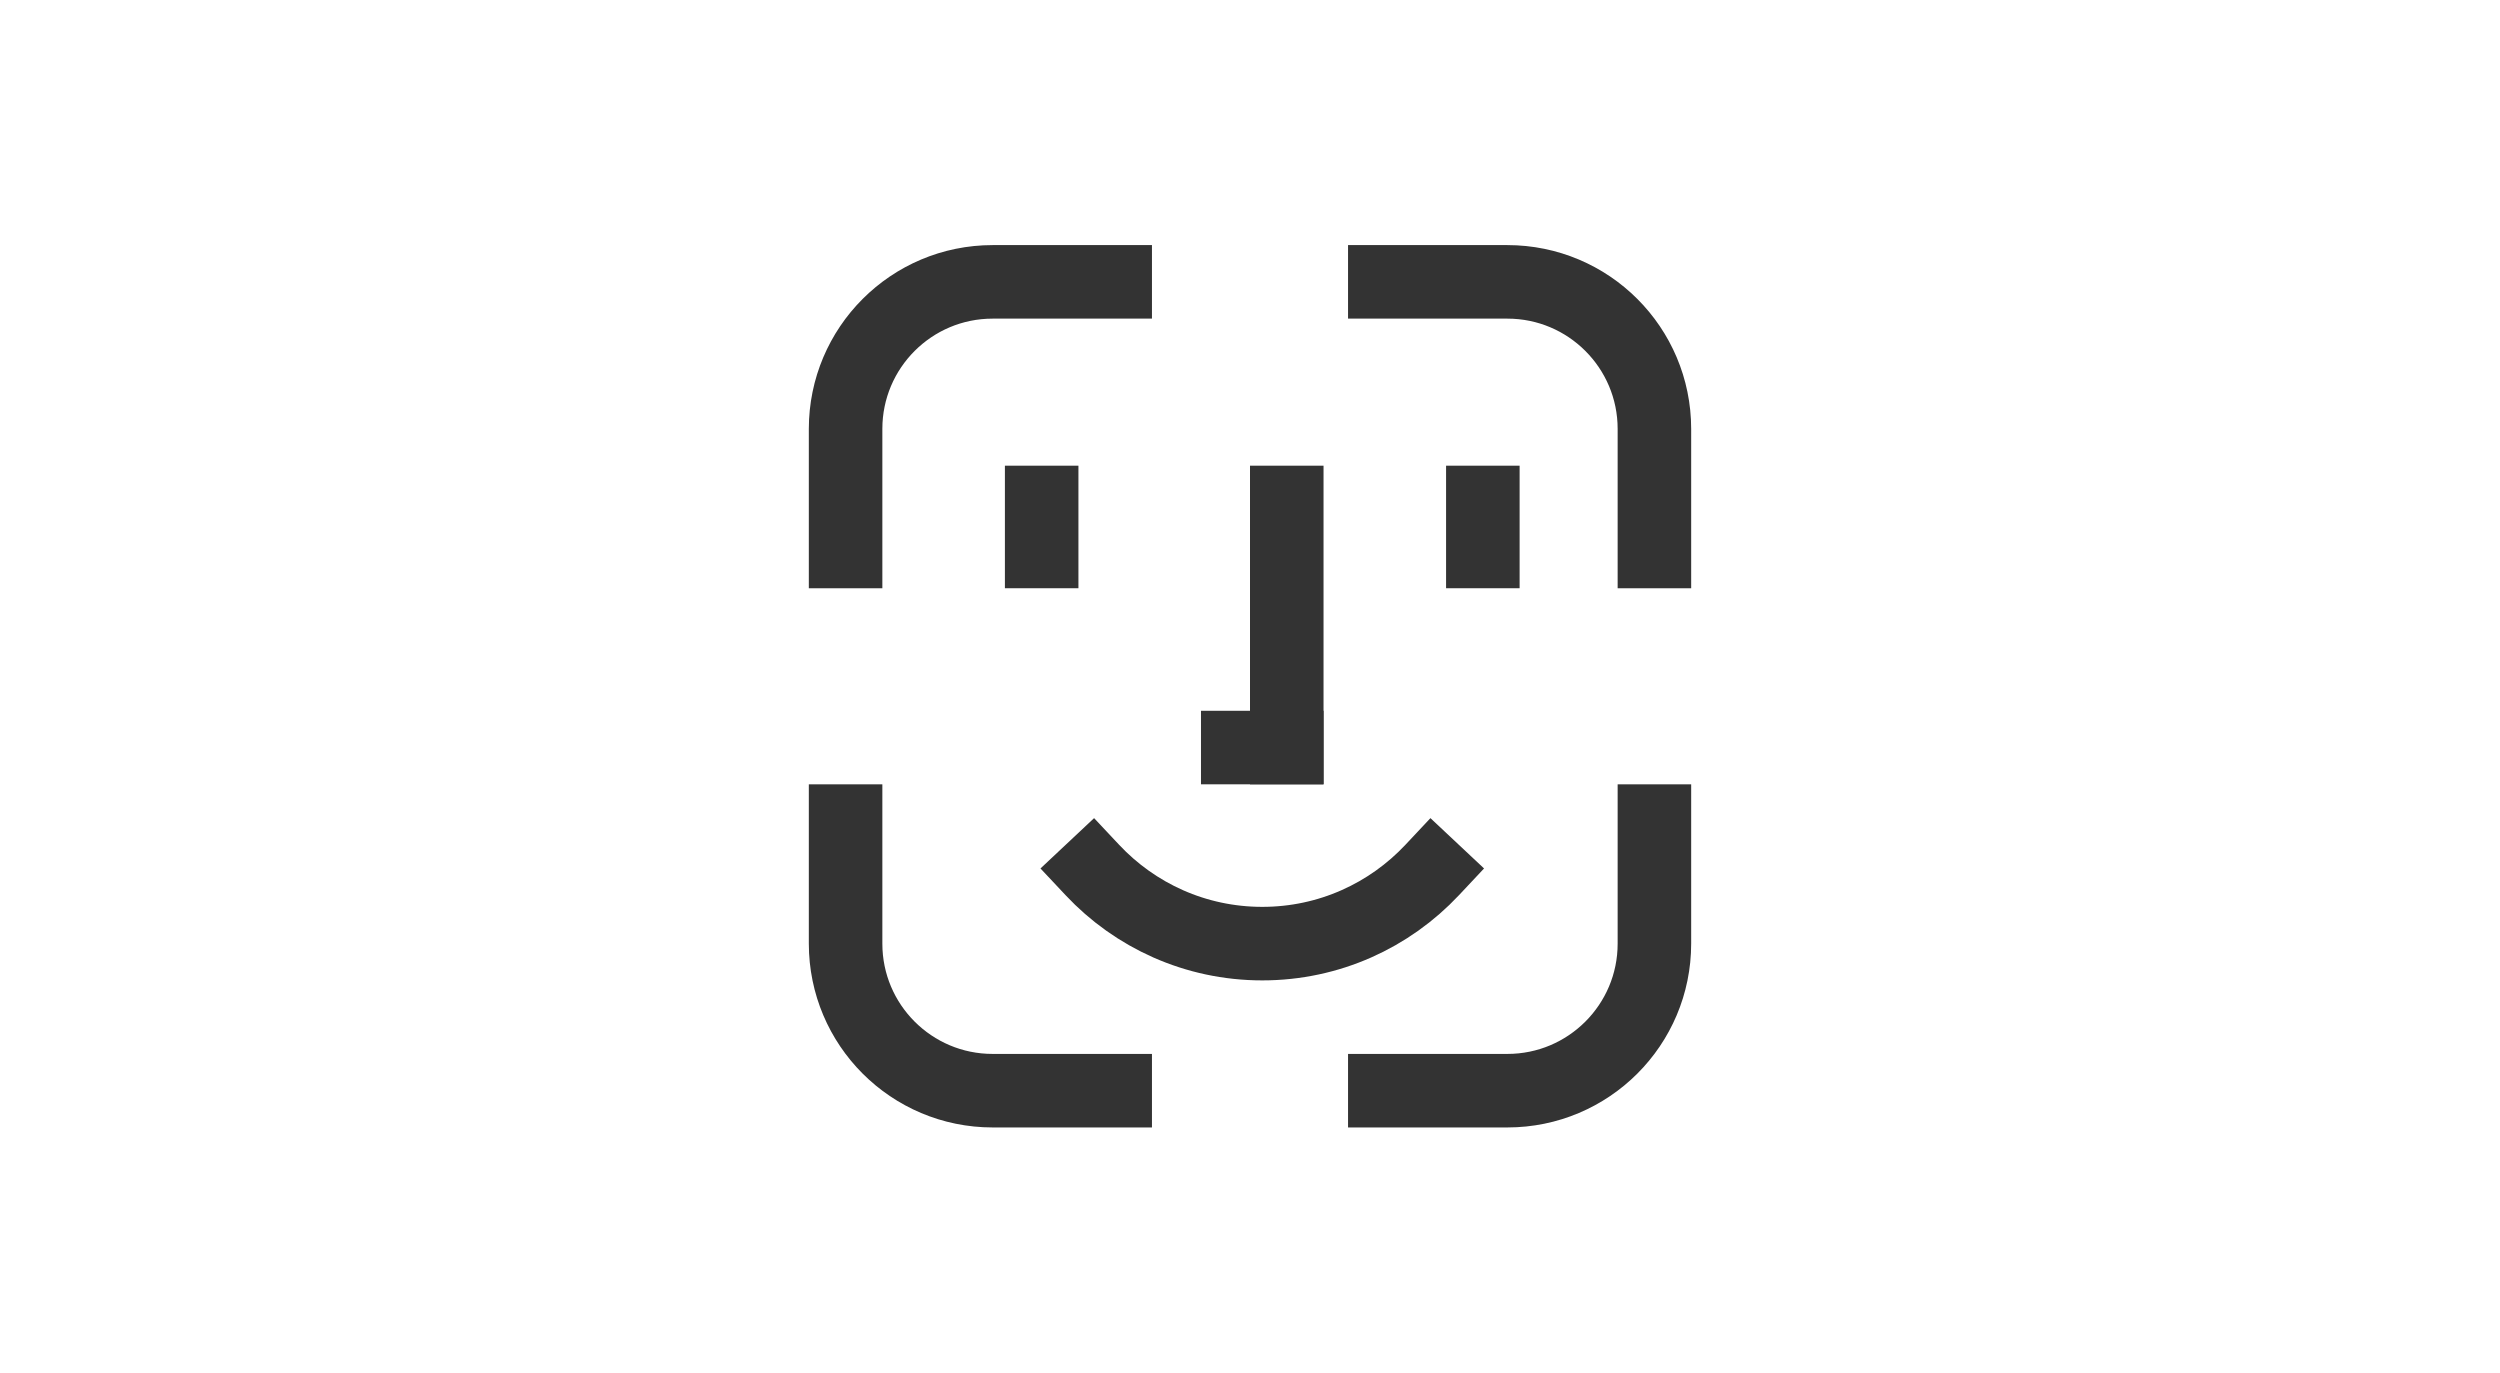
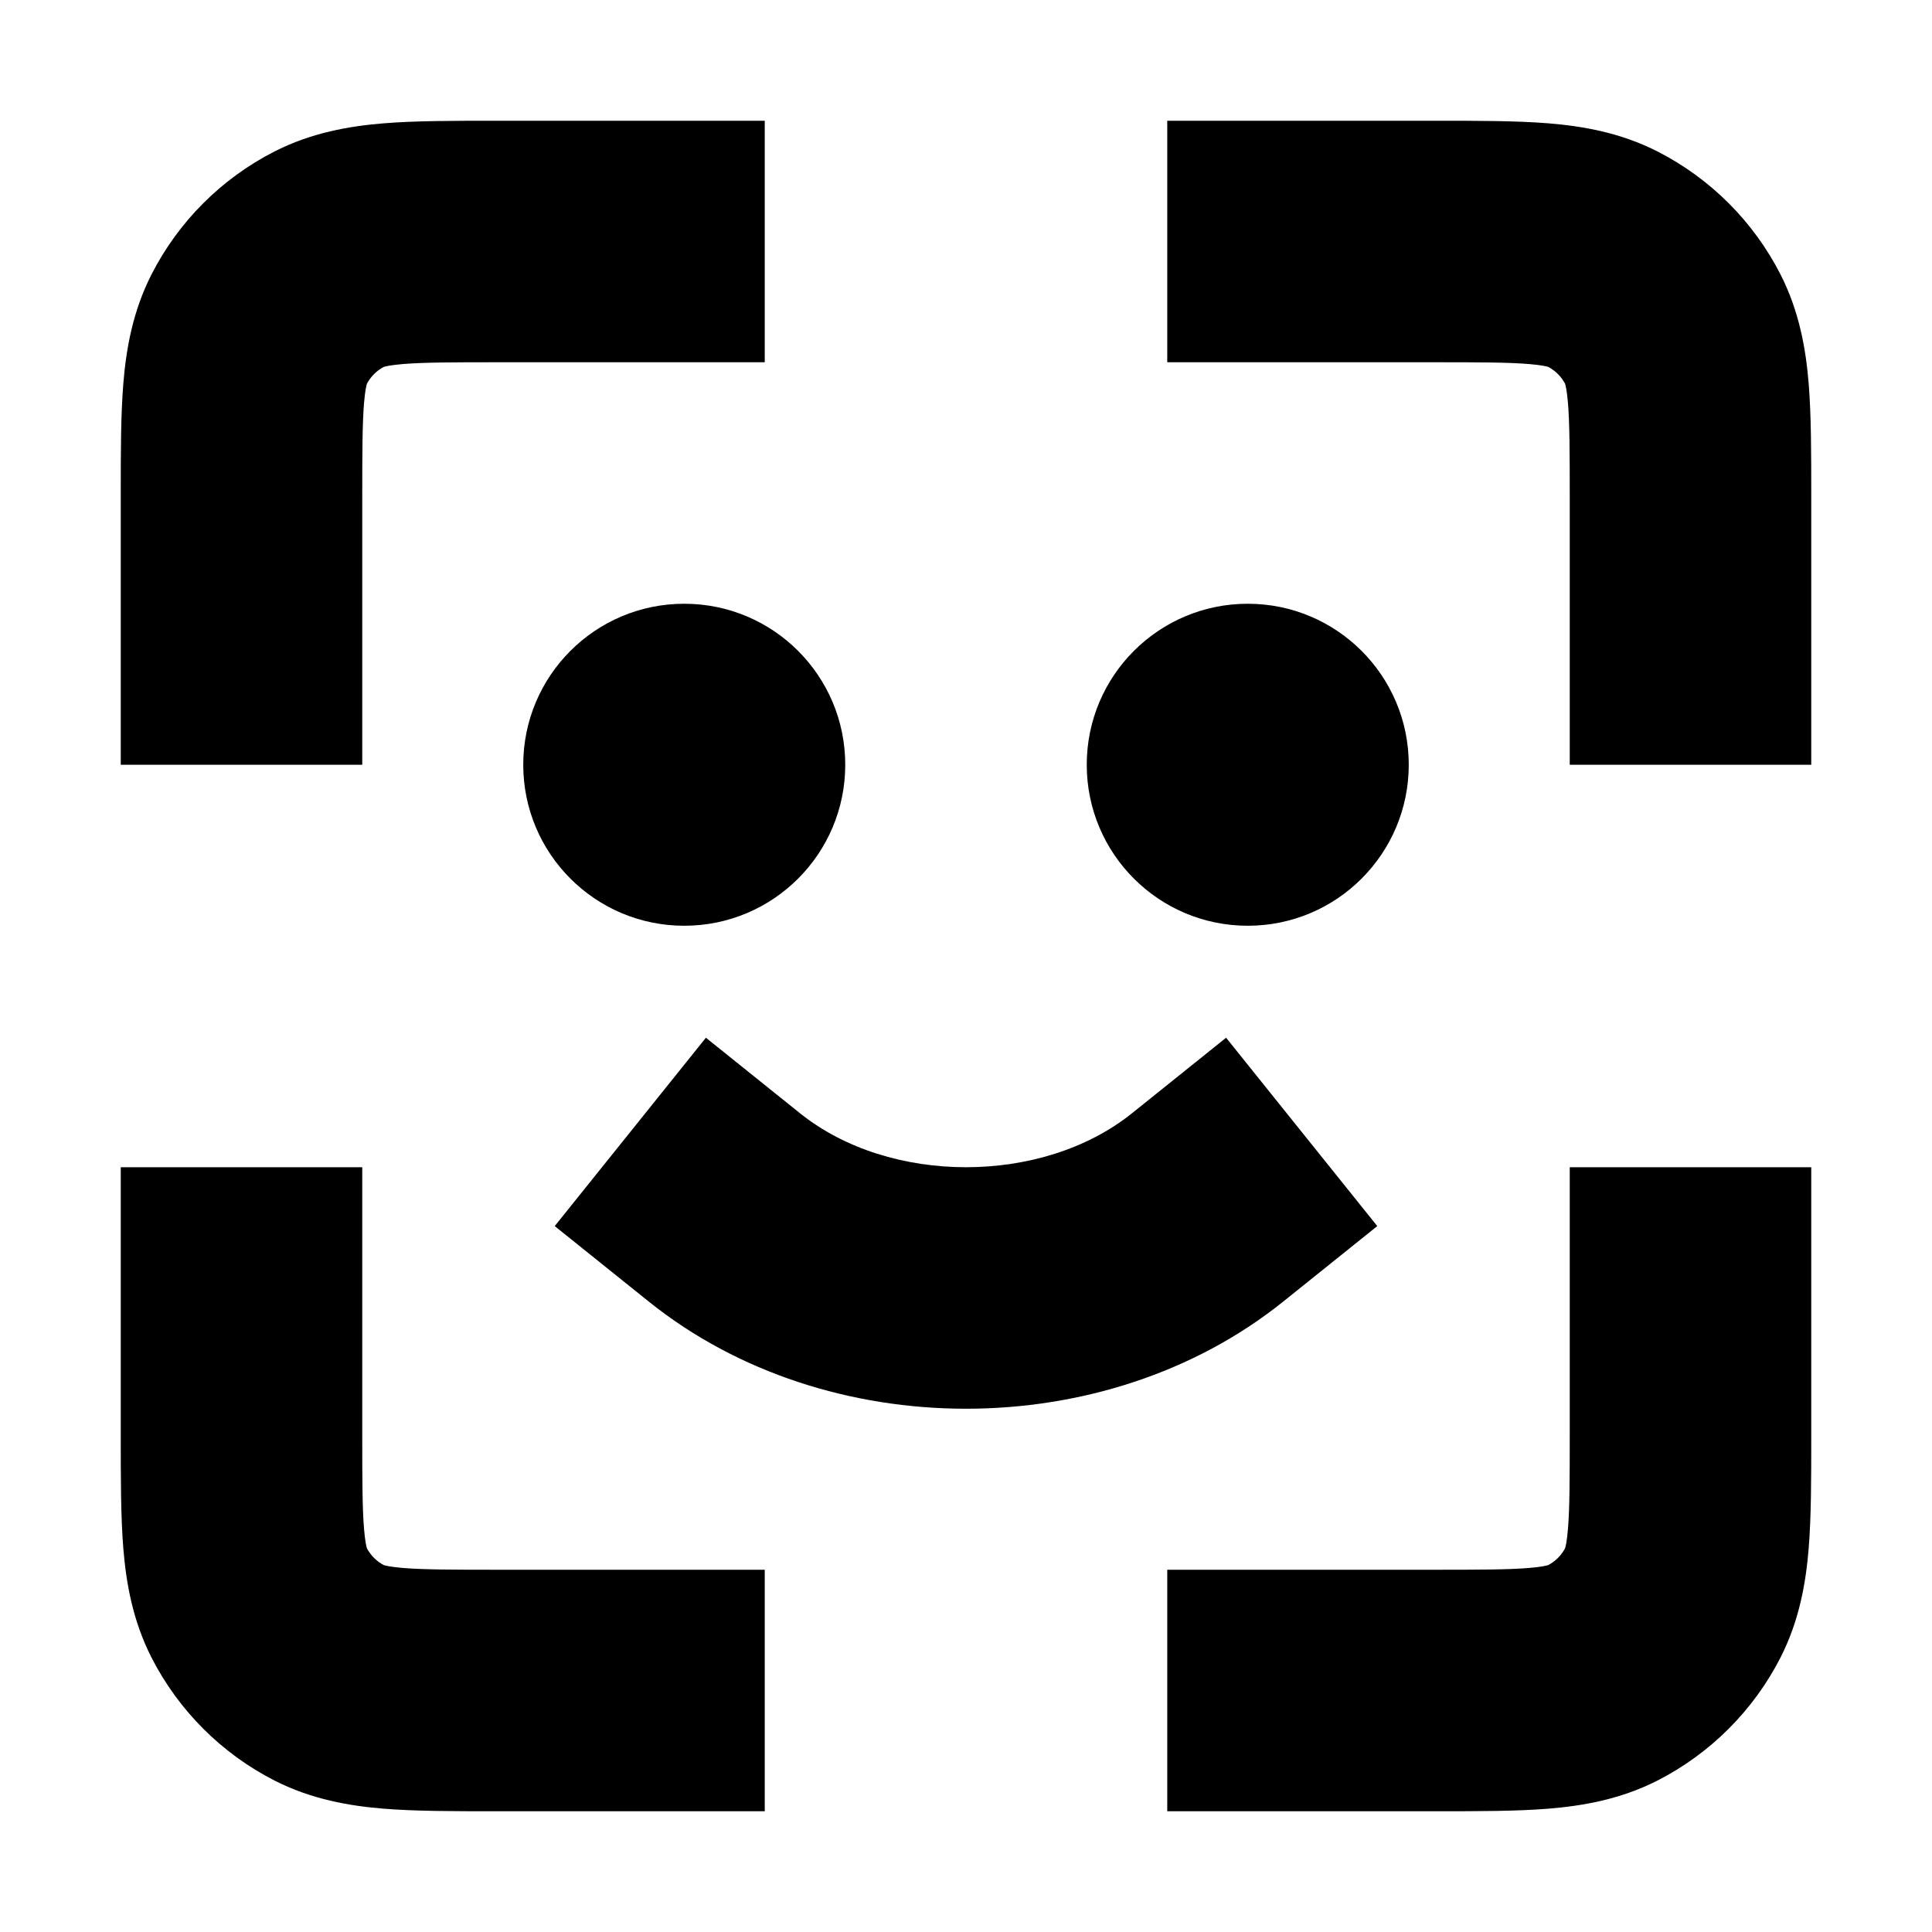
- <svg xmlns="http://www.w3.org/2000/svg" width="102" height="56" viewBox="0 0 102 56" fill="none">
-   <g opacity="0.8">
-     <rect x="41" y="19" width="3" height="5" fill="black" />
-     <rect x="49" y="32" width="3" height="5" transform="rotate(-90 49 32)" fill="black" />
-     <rect x="59" y="19" width="3" height="5" fill="black" />
-     <rect x="51" y="19" width="3" height="13" fill="black" />
-     <path d="M44.572 35.5C46.305 37.346 48.768 38.5 51.501 38.5C54.233 38.5 56.696 37.346 58.429 35.5" stroke="black" stroke-width="3" stroke-linecap="square" />
-     <path d="M34.5 24V17.5C34.5 14.186 37.186 11.5 40.5 11.5H47" stroke="black" stroke-width="3" />
-     <path d="M67.5 24V17.5C67.5 14.186 64.814 11.5 61.5 11.5H55" stroke="black" stroke-width="3" />
-     <path d="M34.5 32V38.5C34.5 41.814 37.186 44.5 40.5 44.5H47" stroke="black" stroke-width="3" />
-     <path d="M67.5 32V38.5C67.5 41.814 64.814 44.5 61.5 44.5H55" stroke="black" stroke-width="3" />
+ <svg xmlns="http://www.w3.org/2000/svg" width="24" height="24" viewBox="0 0 24 24" fill="none">
+   <g id="Medium/Face ID">
+     <g id="Shape">
+       <path d="M6.148 1.5L9.5 1.5V4.5H6.2C5.615 4.5 5.267 4.501 5.009 4.522C4.851 4.535 4.785 4.552 4.767 4.558C4.678 4.605 4.605 4.678 4.558 4.767C4.552 4.785 4.535 4.851 4.522 5.009C4.501 5.267 4.5 5.615 4.5 6.2V9.5H1.5L1.5 6.148C1.5 5.633 1.5 5.16 1.532 4.764C1.567 4.338 1.647 3.872 1.881 3.411C2.217 2.752 2.752 2.217 3.411 1.881C3.872 1.647 4.338 1.567 4.764 1.532C5.16 1.5 5.633 1.5 6.148 1.5Z" fill="black" />
+       <path d="M4.5 14.5V17.8C4.5 18.385 4.501 18.733 4.522 18.991C4.535 19.149 4.552 19.215 4.558 19.233C4.605 19.322 4.678 19.395 4.767 19.442C4.785 19.448 4.851 19.465 5.009 19.478C5.267 19.499 5.615 19.5 6.2 19.5H9.5V22.5L6.148 22.5C5.633 22.5 5.16 22.5 4.764 22.468C4.338 22.433 3.872 22.353 3.411 22.119C2.752 21.783 2.217 21.247 1.881 20.589C1.647 20.128 1.567 19.662 1.532 19.236C1.5 18.84 1.5 18.367 1.5 17.852L1.5 14.5H4.5Z" fill="black" />
+       <path d="M17.8 4.5C18.385 4.5 18.733 4.501 18.991 4.522C19.149 4.535 19.215 4.552 19.233 4.558C19.322 4.605 19.395 4.678 19.442 4.767C19.448 4.785 19.465 4.851 19.478 5.009C19.499 5.267 19.5 5.615 19.5 6.2V9.5H22.5L22.5 6.148C22.5 5.633 22.5 5.16 22.468 4.764C22.433 4.338 22.353 3.872 22.119 3.411C21.783 2.752 21.247 2.217 20.589 1.881C20.128 1.647 19.662 1.567 19.236 1.532C18.84 1.5 18.367 1.5 17.852 1.5L14.5 1.5V4.5L17.8 4.5Z" fill="black" />
+       <path d="M22.5 14.5L22.5 17.852C22.5 18.367 22.5 18.84 22.468 19.236C22.433 19.662 22.353 20.128 22.119 20.589C21.783 21.247 21.247 21.783 20.589 22.119C20.128 22.353 19.662 22.433 19.236 22.468C18.84 22.5 18.368 22.5 17.853 22.5L14.5 22.5V19.5H17.8C18.385 19.5 18.733 19.499 18.991 19.478C19.149 19.465 19.215 19.448 19.233 19.442C19.322 19.395 19.395 19.322 19.442 19.233C19.448 19.215 19.465 19.149 19.478 18.991C19.499 18.733 19.5 18.385 19.5 17.8V14.5H22.5Z" fill="black" />
+       <path d="M15.5 11.5C16.605 11.5 17.5 10.605 17.5 9.5C17.5 8.395 16.605 7.5 15.5 7.5C14.395 7.5 13.5 8.395 13.5 9.5C13.5 10.605 14.395 11.5 15.5 11.5Z" fill="black" />
+       <path d="M10.5 9.5C10.5 10.605 9.605 11.5 8.5 11.5C7.395 11.5 6.5 10.605 6.5 9.5C6.5 8.395 7.395 7.5 8.5 7.5C9.605 7.5 10.5 8.395 10.5 9.5Z" fill="black" />
+       <path d="M9.939 13.83L8.769 12.891L6.891 15.231L8.061 16.17C10.271 17.943 13.729 17.943 15.939 16.17L17.109 15.231L15.231 12.891L14.061 13.83C12.948 14.723 11.052 14.723 9.939 13.83Z" fill="black" />
+     </g>
  </g>
</svg>
